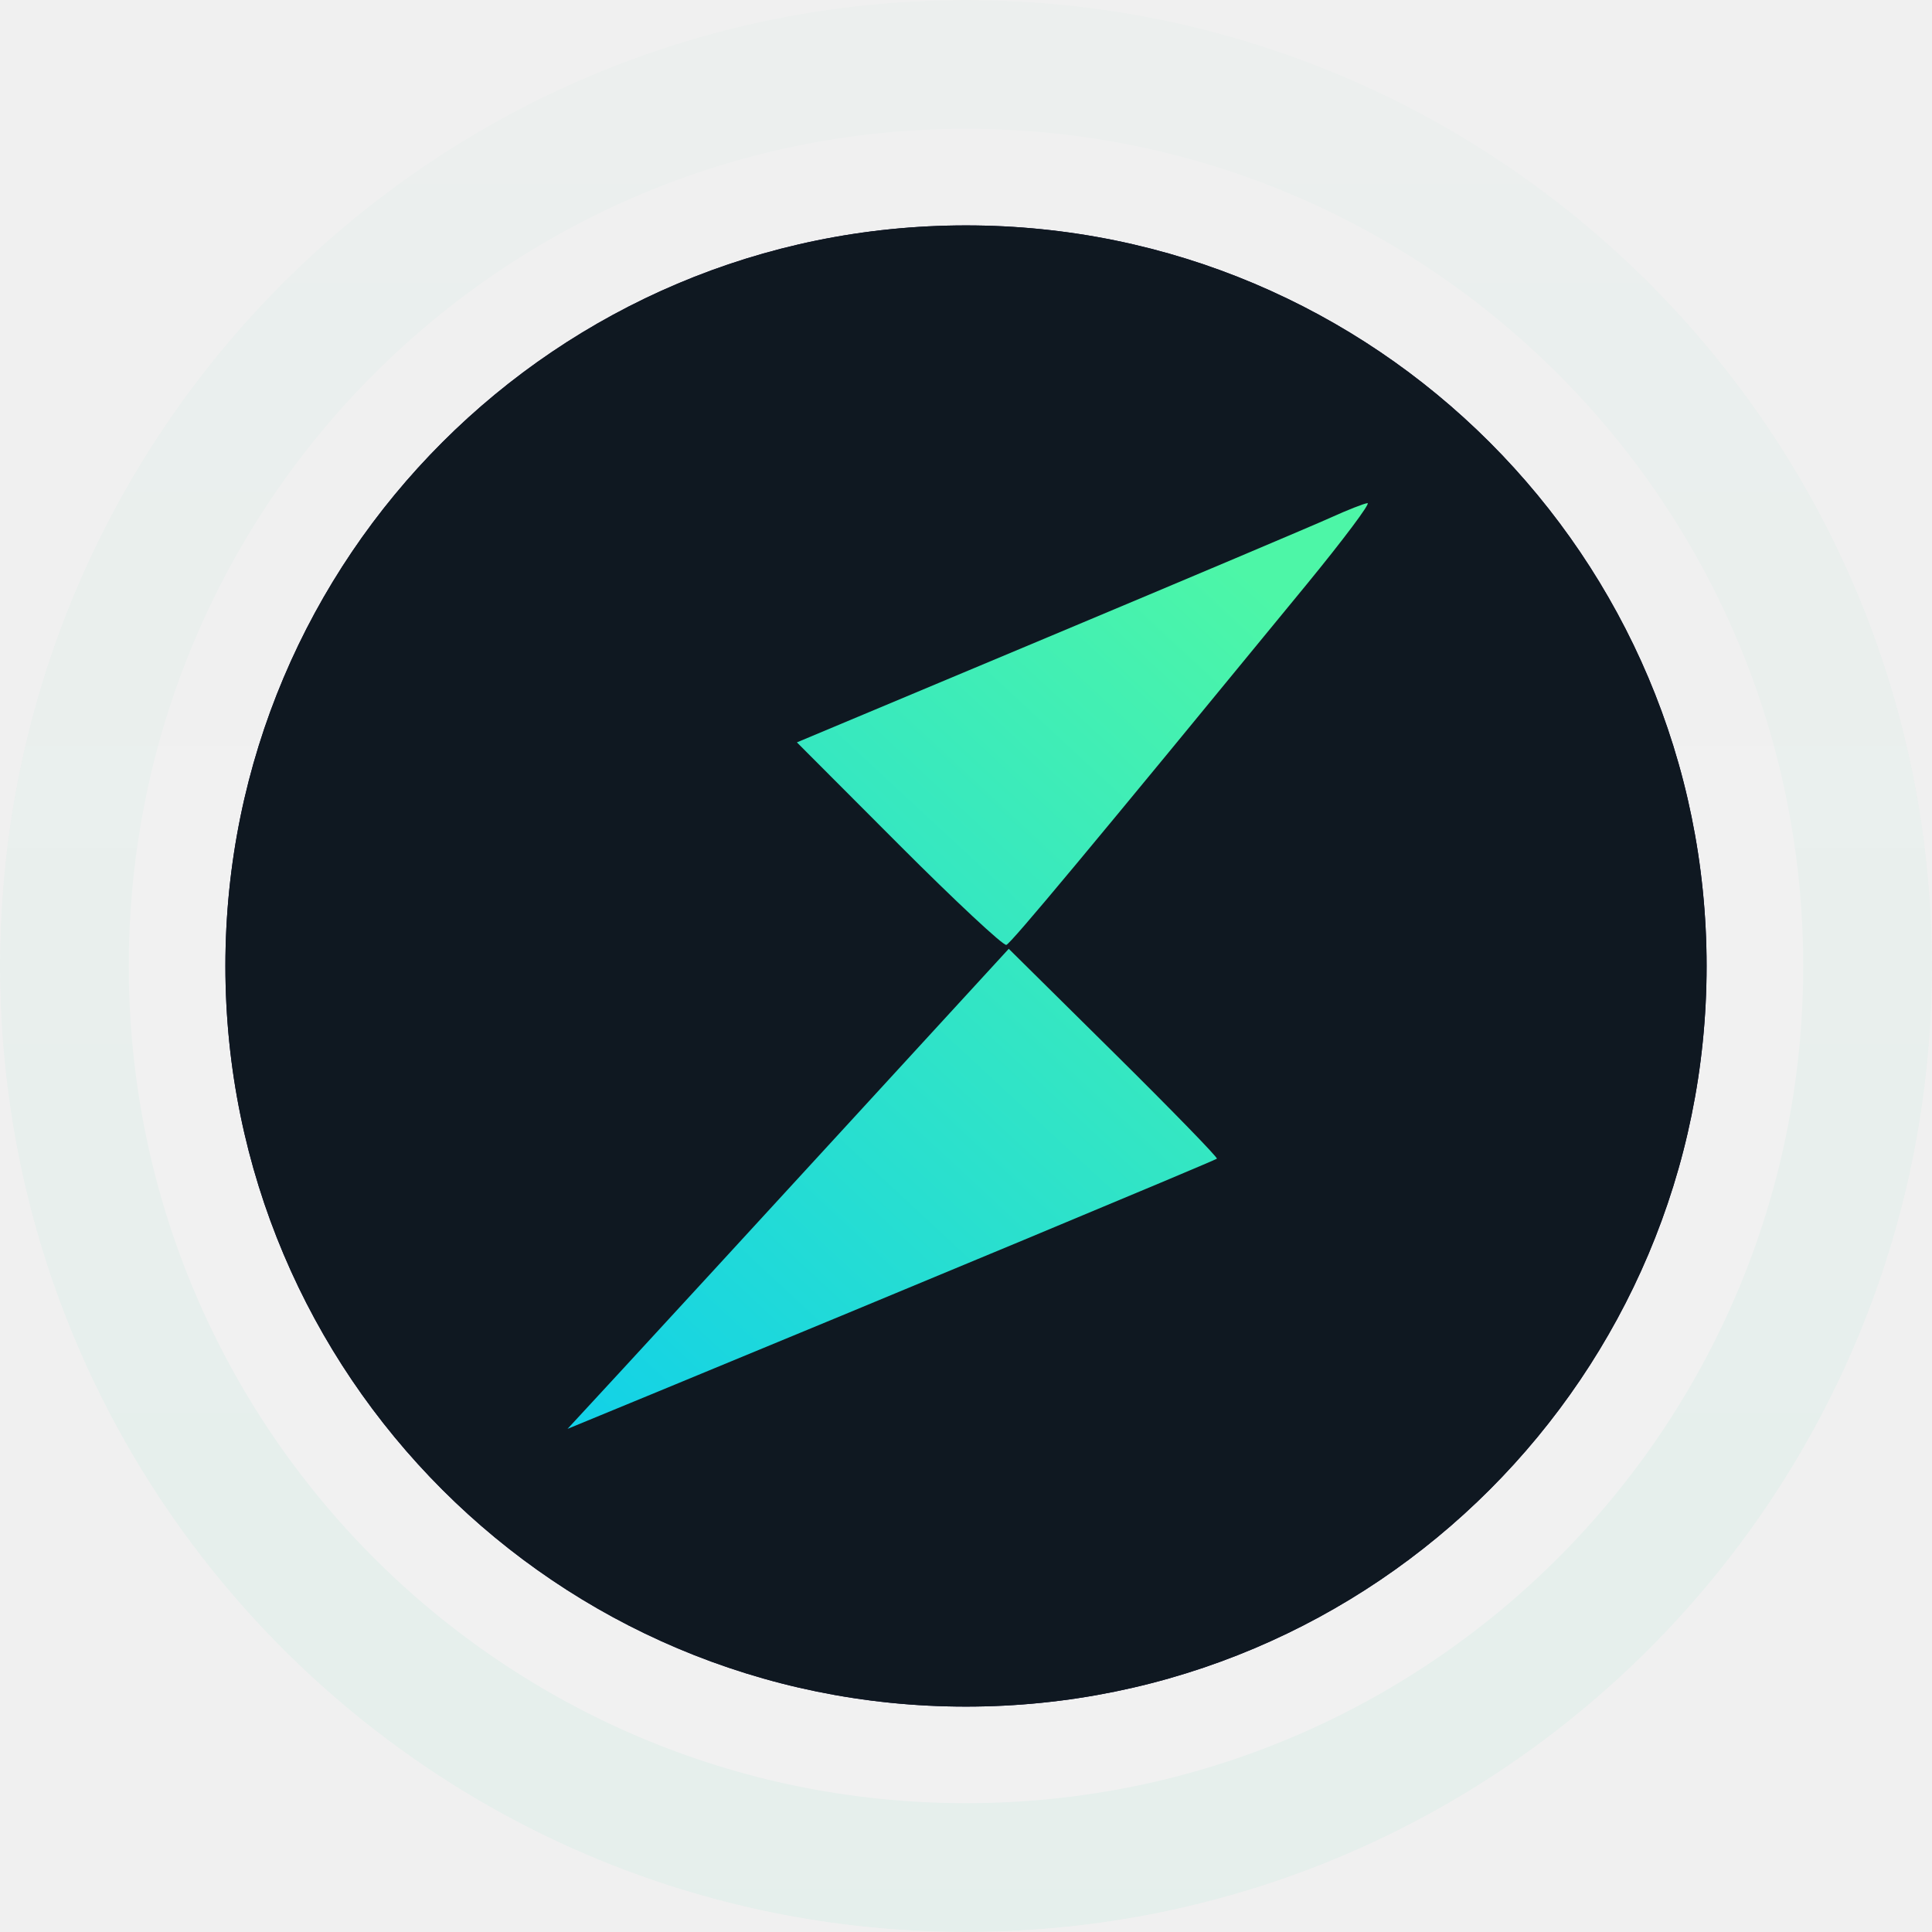
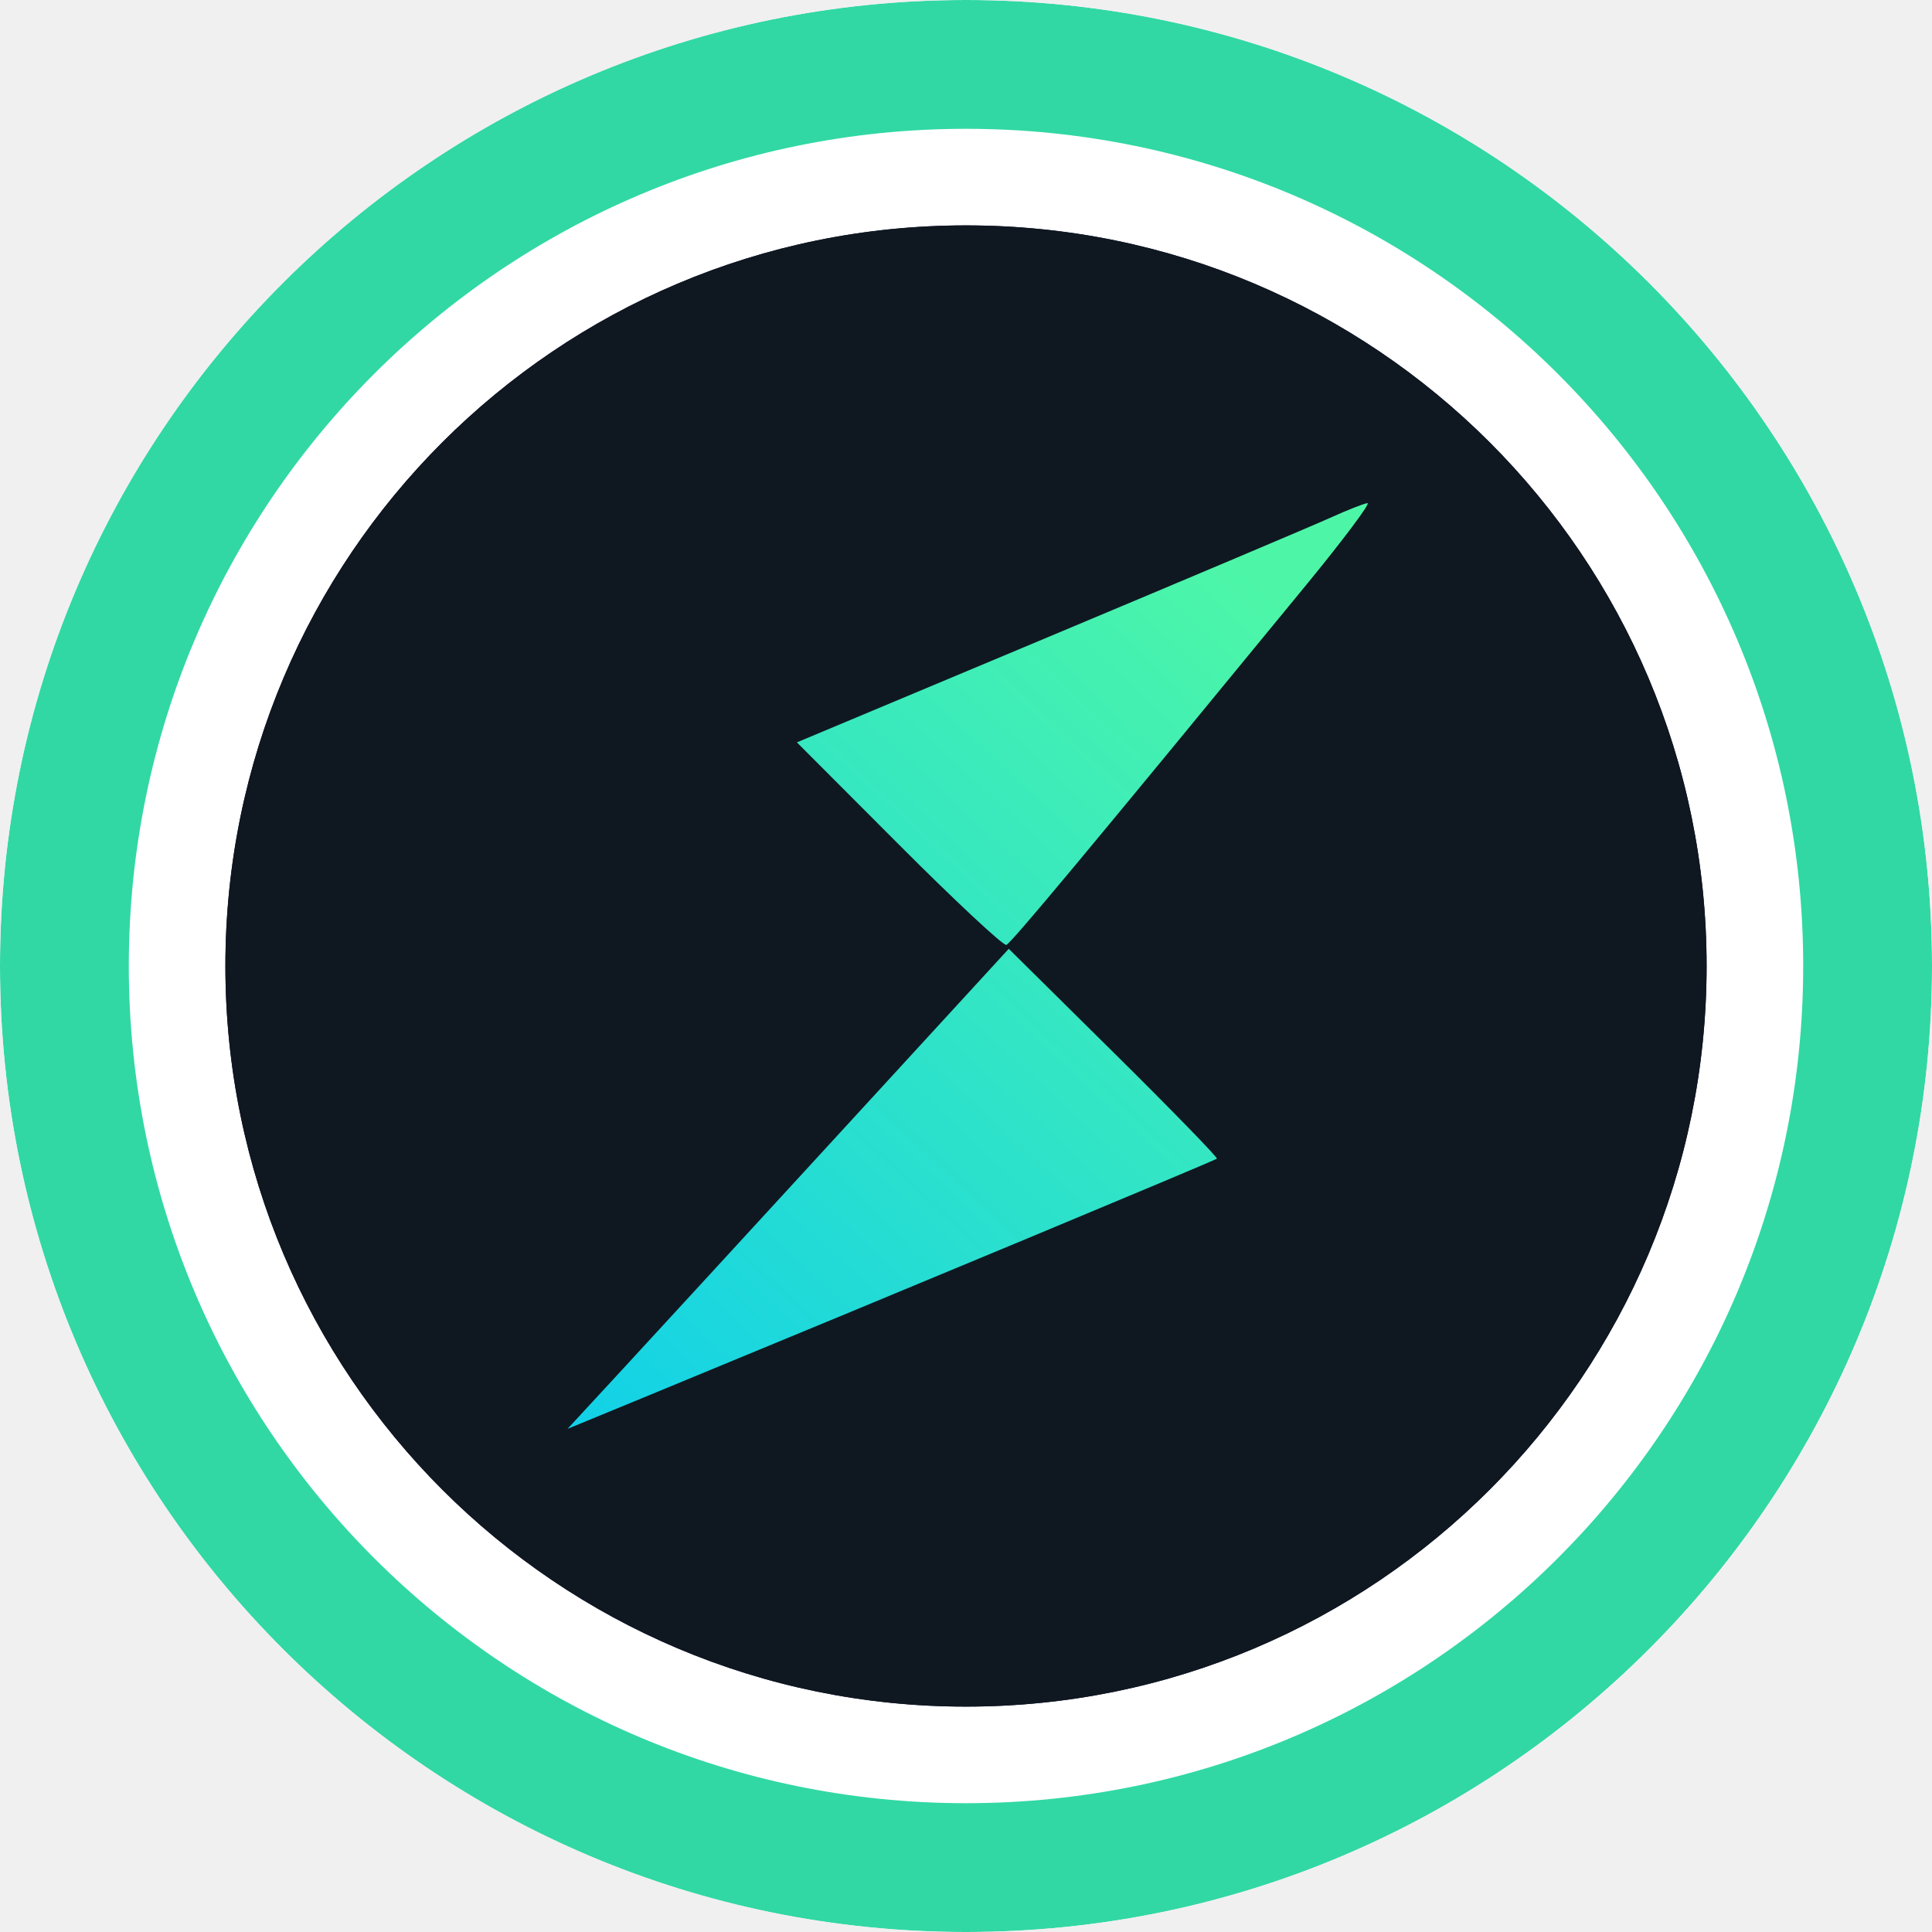
<svg xmlns="http://www.w3.org/2000/svg" width="480" height="480" viewBox="0 0 480 480" fill="none">
-   <mask id="mask0" maskUnits="userSpaceOnUse" x="0" y="0" width="480" height="480">
+   <mask id="mask0" mask-type="alpha" maskUnits="userSpaceOnUse" x="0" y="0" width="480" height="480">
    <circle cx="240" cy="240" r="240" fill="url(#paint0_linear)" />
  </mask>
  <g mask="url(#mask0)">
    <circle cx="240" cy="240" r="240" fill="#31D8A4" />
-     <circle cx="240" cy="240" r="208" fill="#fff" />
+     <circle cx="240" cy="240" r="208" fill="white" />
  </g>
  <circle cx="240" cy="240" r="184" fill="#0E052F" />
  <circle cx="240" cy="240" r="184" fill="#0F1821" />
-   <path fill-rule="evenodd" clip-rule="evenodd" d="M324.547 145.3c-53.906 65.719-73.322 89.027-74.521 89.455-.741.267-12.752-10.945-26.693-24.914l-25.346-25.4 62.479-26.186c34.362-14.403 65.904-27.741 70.091-29.64 4.187-1.9 8.322-3.525 9.192-3.614.868-.088-5.974 9.045-15.202 20.299zm-22.214 142.573c-.446.445-81.576 34.253-138.875 57.87L141 355l13.893-15.048c7.641-8.277 32.307-35.114 54.812-59.639l40.918-44.585 26.102 25.824c14.356 14.205 25.88 26.049 25.608 26.321z" fill="url(#paint1_linear)" />
+   <path fill-rule="evenodd" clip-rule="evenodd" d="M324.547 145.3C270.641 211.019 251.225 234.327 250.026 234.755C249.285 235.022 237.274 223.81 223.333 209.841L197.987 184.441L260.466 158.255C294.828 143.852 326.37 130.514 330.557 128.615C334.744 126.715 338.879 125.09 339.749 125.001C340.617 124.913 333.775 134.046 324.547 145.3ZM302.333 287.873C301.887 288.318 220.757 322.126 163.458 345.743L141 355L154.893 339.952C162.534 331.675 187.2 304.838 209.705 280.313L250.623 235.728L276.725 261.552C291.081 275.757 302.605 287.601 302.333 287.873Z" fill="url(#paint1_linear)" />
  <defs>
    <linearGradient id="paint0_linear" x1="240" y1="0" x2="240" y2="701.818" gradientUnits="userSpaceOnUse">
      <stop stop-color="#08021E" />
      <stop offset="1" stop-color="#1F0777" />
    </linearGradient>
    <linearGradient id="paint1_linear" x1="325.609" y1="156.402" x2="141.19" y2="355.125" gradientUnits="userSpaceOnUse">
      <stop stop-color="#4DF6A7" />
      <stop offset="1" stop-color="#12D1E8" />
    </linearGradient>
  </defs>
</svg>
